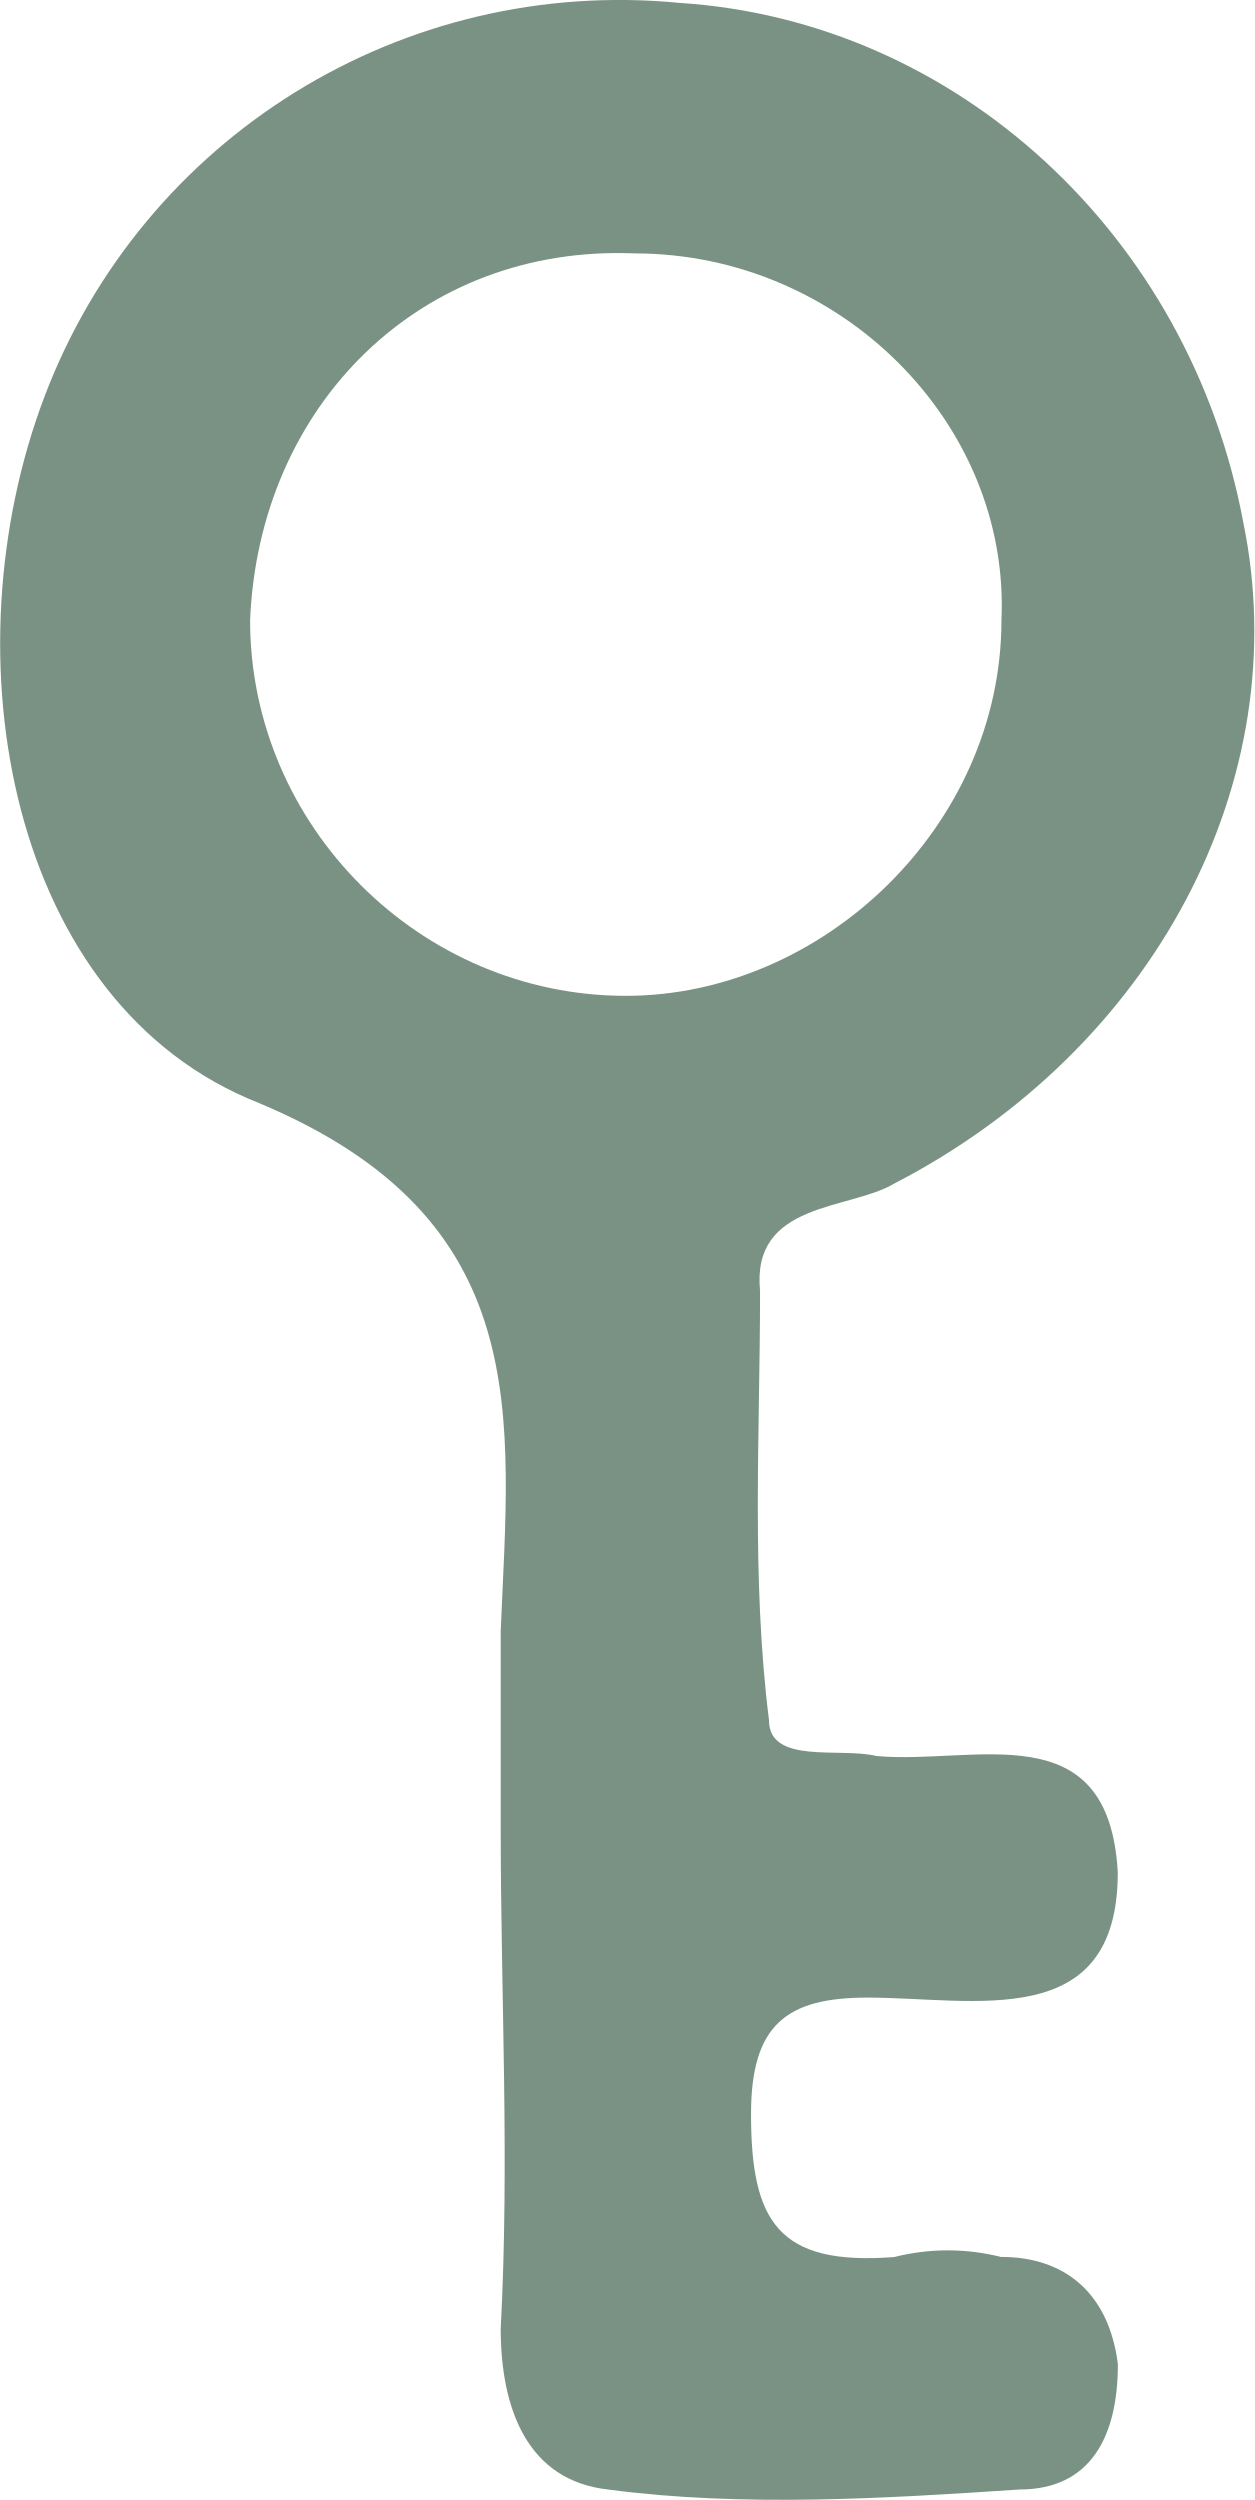
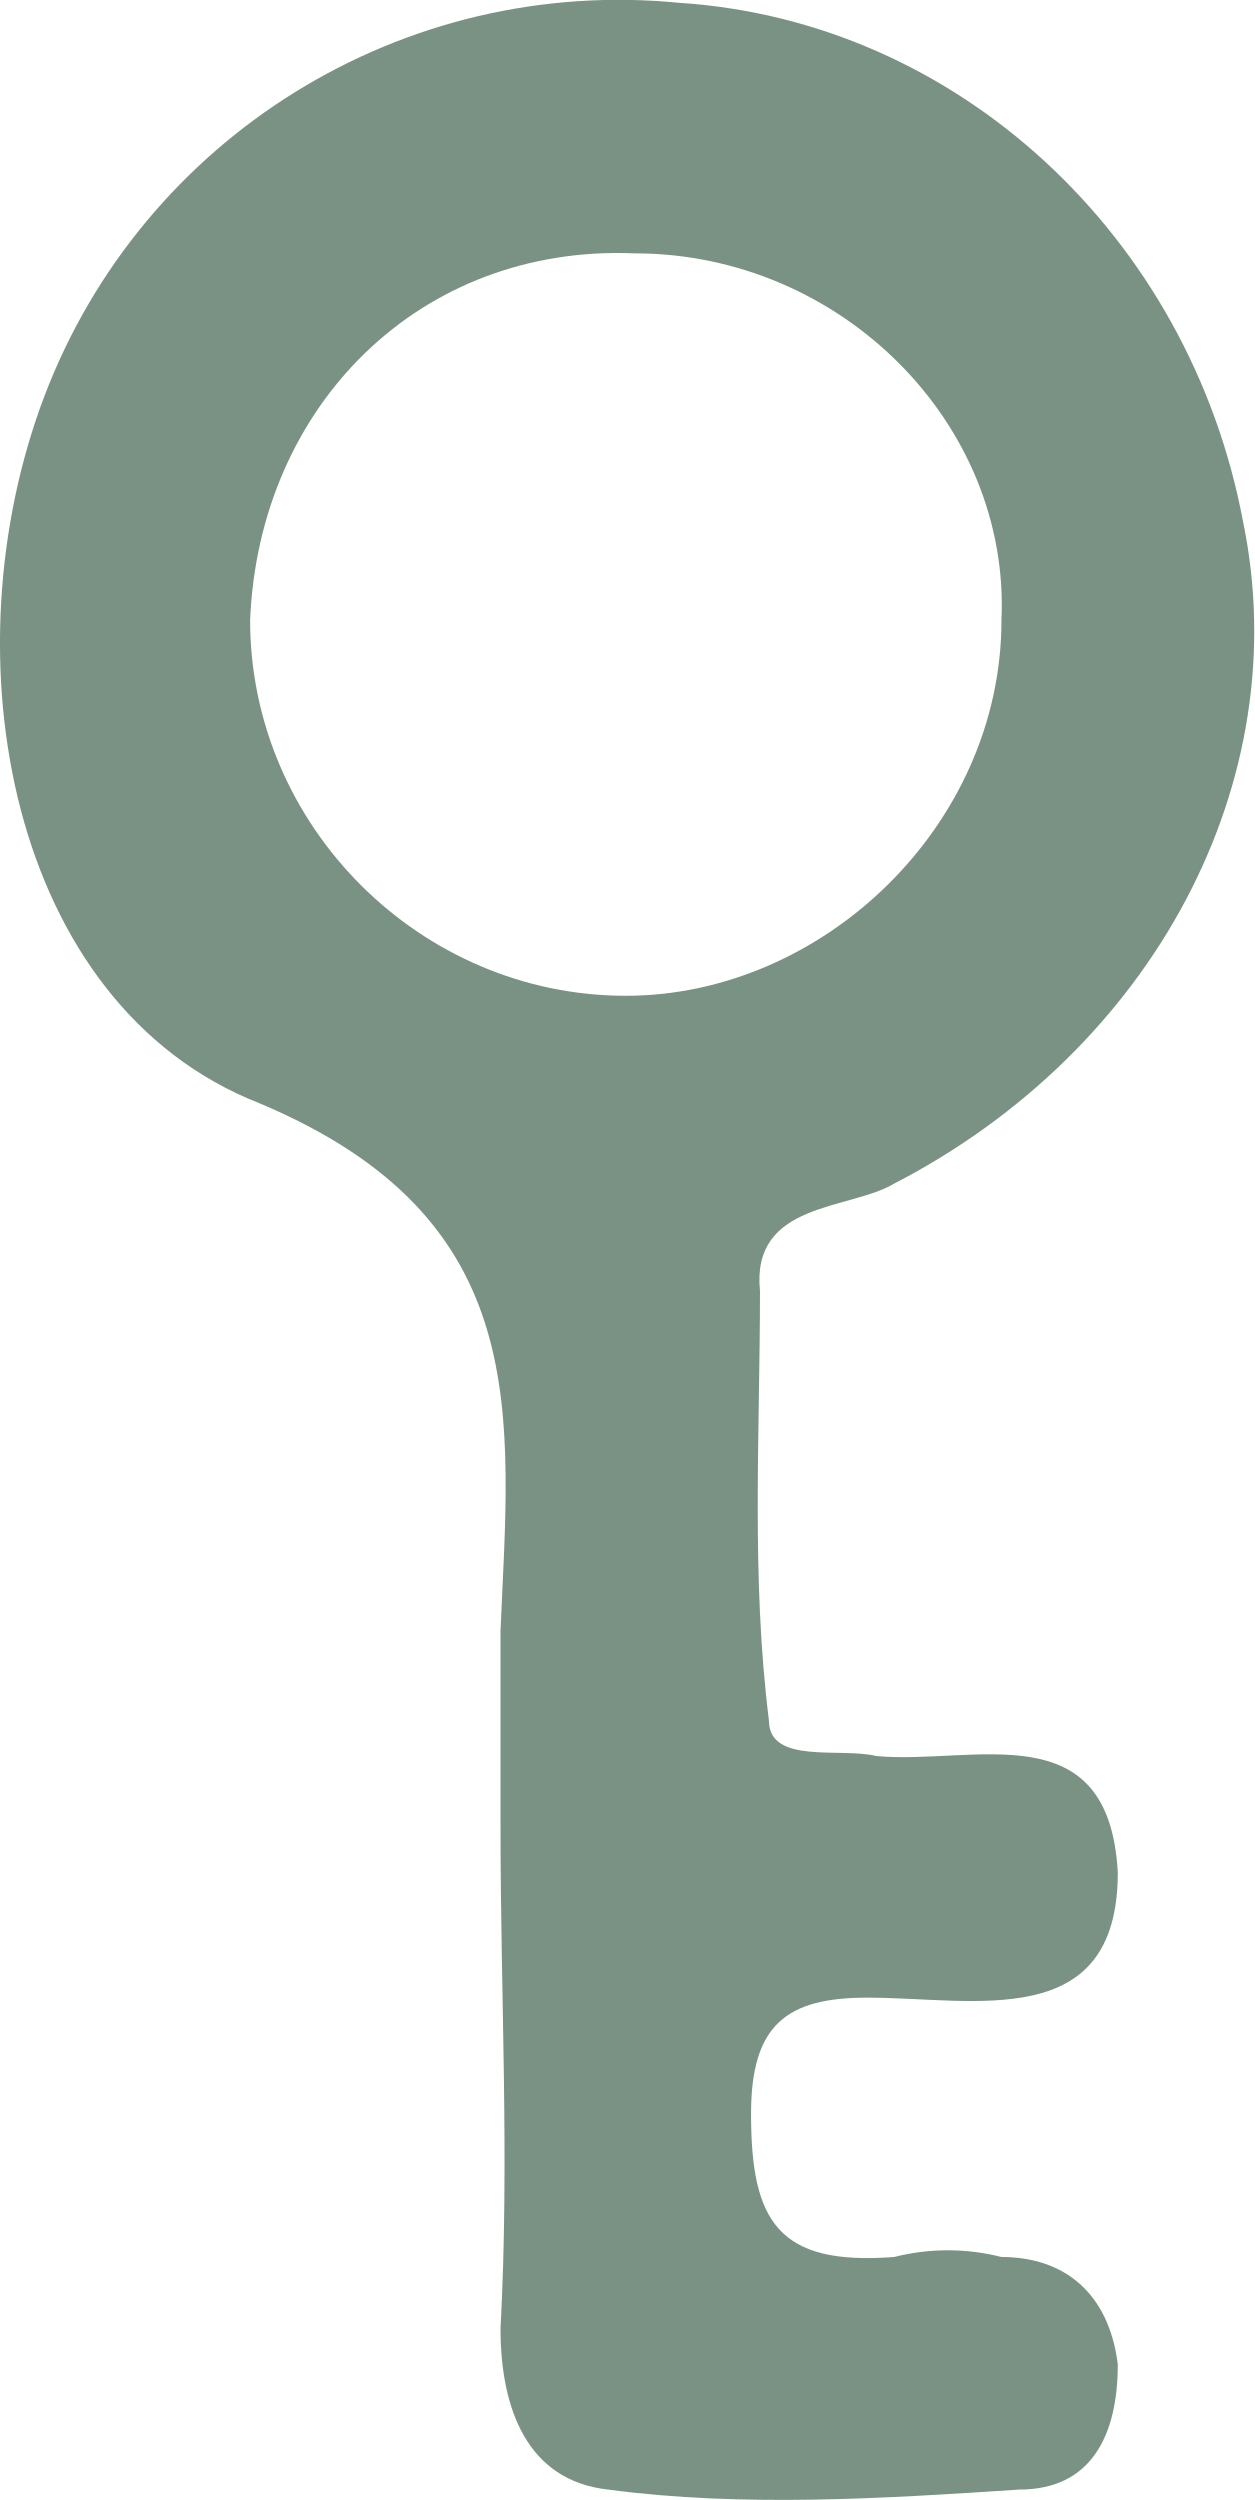
- <svg xmlns="http://www.w3.org/2000/svg" width="12.366mm" height="24.649mm" viewBox="0 0 12.366 24.649" version="1.1" id="svg848">
-   <defs id="defs845">
-     <pattern id="EMFhbasepattern" patternUnits="userSpaceOnUse" width="6" height="6" x="0" y="0" />
-   </defs>
-   <g id="layer1" transform="translate(-95.56712,-78.76946)">
-     <path style="fill:#7a9284;fill-opacity:1;fill-rule:nonzero;stroke:none;stroke-width:0.265" d="m 105.441,101.023 c -0.353,-0.088 -0.706,-0.088 -1.058,0 -1.147,0.088 -1.411,-0.353 -1.411,-1.411 0,-0.882 0.353,-1.147 1.147,-1.147 1.058,0 2.469,0.353 2.469,-1.235 -0.088,-1.587 -1.411,-1.058 -2.381,-1.147 -0.353,-0.088 -1.058,0.088 -1.058,-0.353 -0.176,-1.411 -0.088,-2.822 -0.088,-4.233 -0.088,-0.882 0.882,-0.794 1.323,-1.058 2.558,-1.323 3.969,-3.969 3.44,-6.526 -0.529,-2.822 -2.822,-4.939 -5.556,-5.115 -2.734,-0.265 -5.292,1.323 -6.262,3.881 -0.97,2.558 -0.353,5.997 2.117,6.967 2.734,1.147 2.469,3.087 2.381,5.203 0,0.617 0,1.323 0,1.94 0,1.676 0.088,3.263 0,4.939 0,0.794 0.265,1.499 1.058,1.587 1.323,0.176 2.734,0.088 4.057,0 0.706,0 0.97,-0.529 0.97,-1.235 -0.088,-0.706 -0.529,-1.058 -1.147,-1.058 z M 98.033,84.884 c 0.088,-2.117 1.676,-3.704 3.792,-3.616 2.028,0 3.704,1.676 3.616,3.616 0,2.028 -1.764,3.704 -3.704,3.704 -2.028,0 -3.704,-1.676 -3.704,-3.704 z" id="path912" />
-   </g>
+ <svg xmlns="http://www.w3.org/2000/svg" width="46.737" height="93.16" viewBox="0 0 12.366 24.649">
+   <path style="fill:#7a9284;fill-opacity:1;fill-rule:nonzero;stroke:none;stroke-width:.265" d="M105.441 101.023a2.15 2.15 0 0 0-1.058 0c-1.147.088-1.411-.353-1.411-1.411 0-.882.353-1.146 1.146-1.146 1.059 0 2.47.352 2.47-1.235-.088-1.588-1.411-1.059-2.381-1.147-.353-.088-1.059.088-1.059-.353-.176-1.41-.088-2.822-.088-4.233-.088-.882.882-.794 1.323-1.058 2.558-1.323 3.969-3.969 3.44-6.527-.53-2.822-2.823-4.938-5.557-5.115a6.06 6.06 0 0 0-6.262 3.88c-.97 2.558-.352 5.998 2.117 6.968 2.734 1.147 2.47 3.087 2.381 5.204v1.94c0 1.676.089 3.263 0 4.939 0 .793.265 1.499 1.059 1.587 1.323.177 2.734.088 4.057 0 .705 0 .97-.529.97-1.235-.088-.705-.53-1.058-1.147-1.058zm-7.408-16.14c.088-2.116 1.676-3.704 3.792-3.615 2.029 0 3.704 1.675 3.616 3.616 0 2.028-1.764 3.704-3.704 3.704-2.028 0-3.704-1.676-3.704-3.704z" transform="translate(-95.567 -78.77)" />
</svg>
